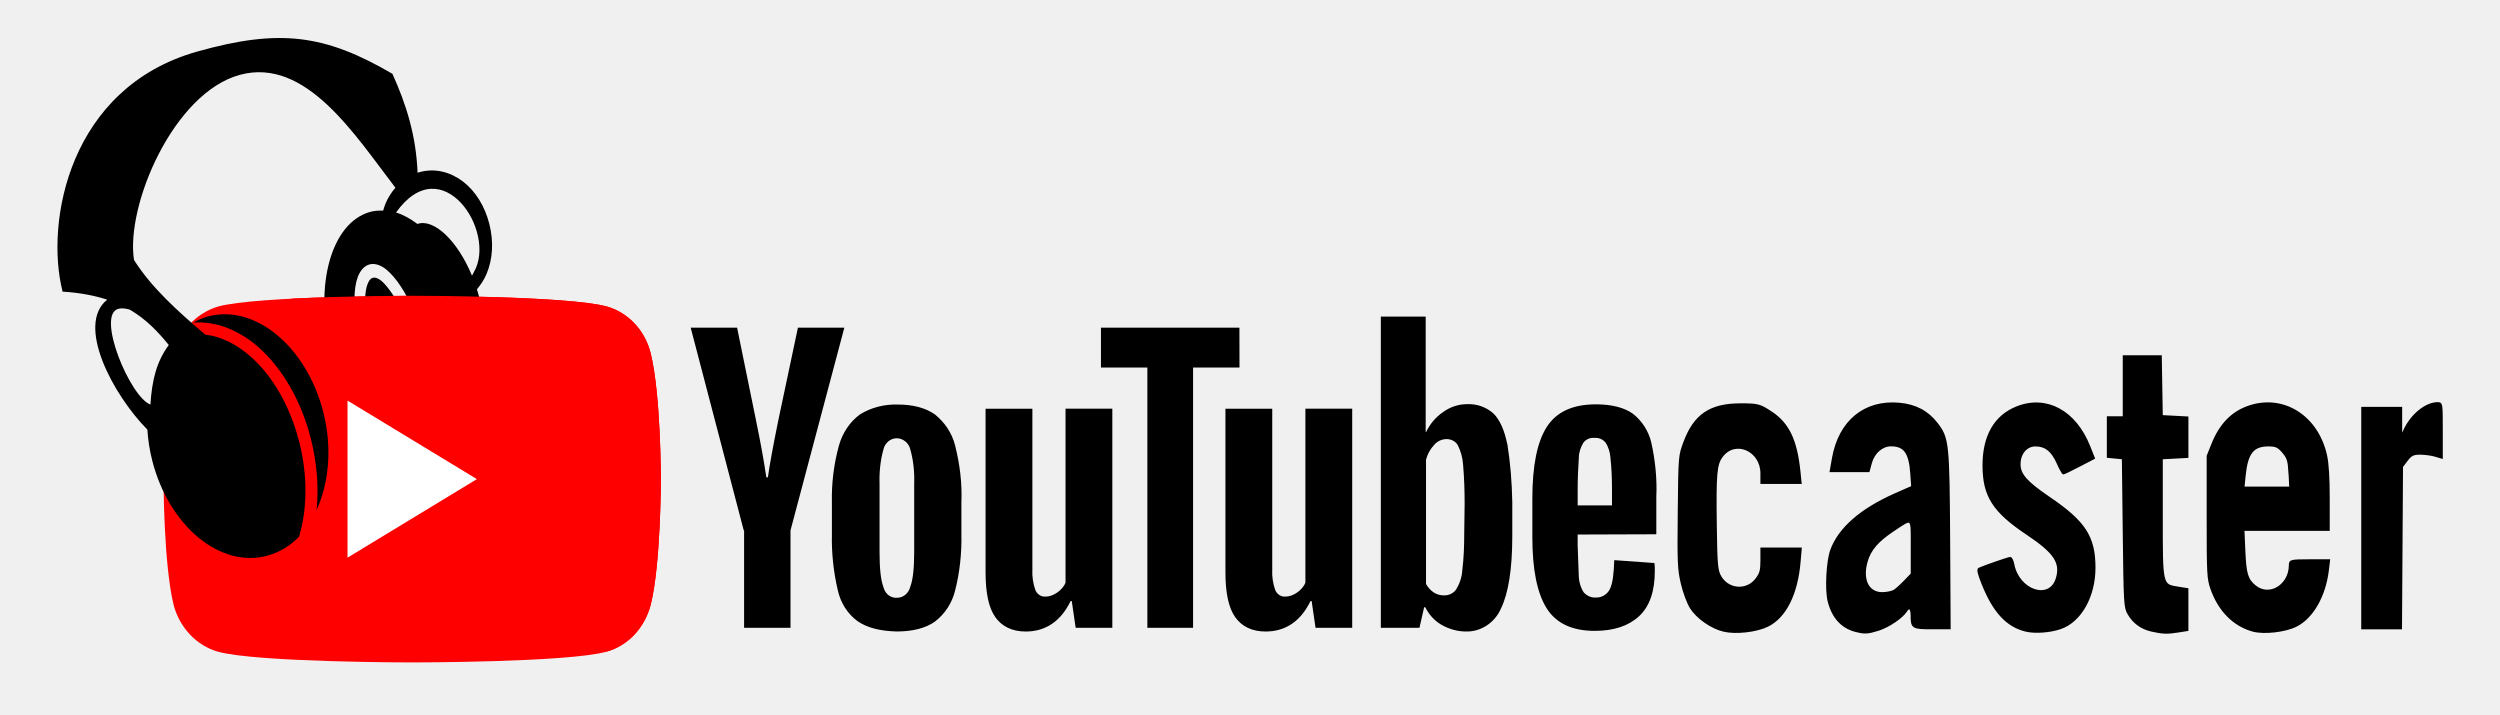
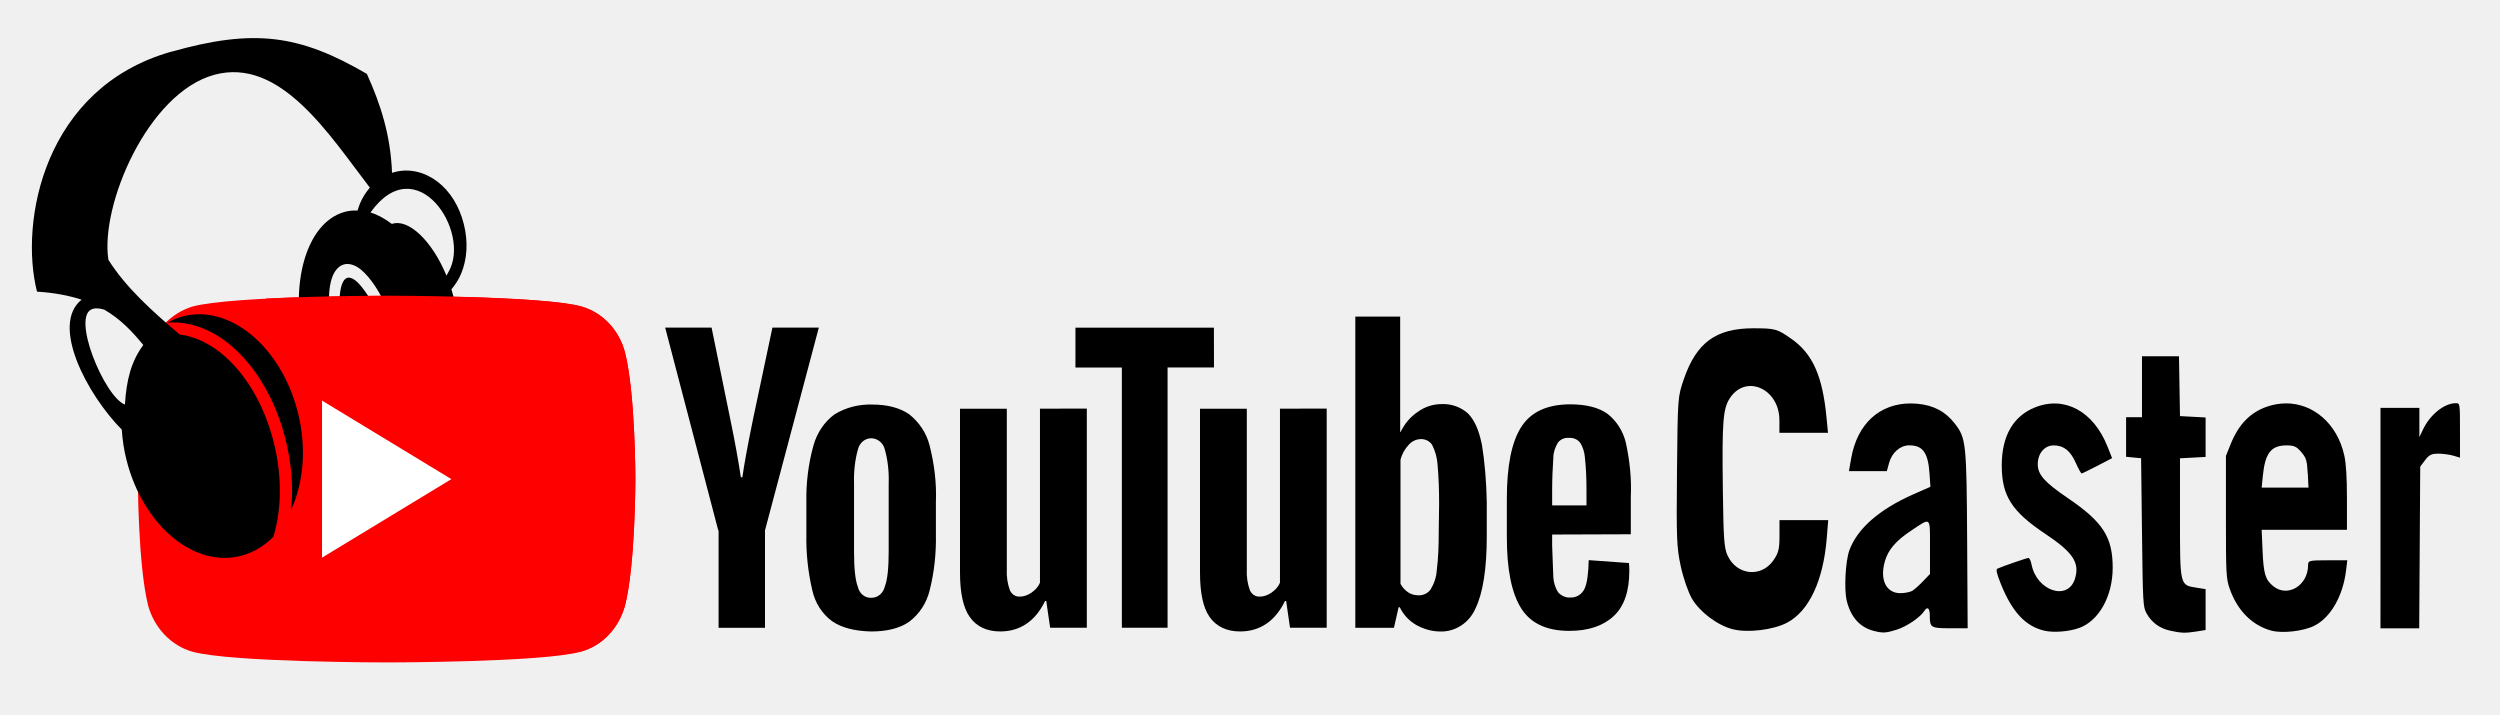
<svg xmlns="http://www.w3.org/2000/svg" width="350" height="100">
-   <path d="M24.387 49.44c.802-3.2 3.152-5.618 6.132-6.524 5.444-1.5 27.22-1.5 27.22-1.5s21.775 0 27.22 1.5c2.98.846 5.33 3.322 6.132 6.524 1.433 5.738 1.433 17.638 1.433 17.638s0 11.96-1.433 17.638c-.86 3.2-3.152 5.678-6.19 6.524-5.387 1.5-27.162 1.5-27.162 1.5s-21.775 0-27.22-1.5c-2.98-.846-5.33-3.322-6.19-6.463-1.433-5.738-1.433-17.638-1.433-17.638s.057-11.96 1.5-17.698z" fill="red" />
-   <path d="M120.068 86.97c-1.42-1.036-2.403-2.6-2.785-4.375a31.52 31.52 0 0 1-.819-7.828v-4.432c-.055-2.705.273-5.353.983-7.943.5-1.784 1.53-3.34 2.95-4.375 1.584-.98 3.44-1.44 5.297-1.38 2.13 0 3.877.46 5.188 1.38 1.365 1.094 2.403 2.6 2.84 4.375.655 2.6.983 5.238.874 7.943v4.432c.055 2.648-.218 5.296-.874 7.886-.437 1.784-1.42 3.28-2.84 4.375-1.3.92-3.113 1.38-5.35 1.38-2.293-.058-4.15-.518-5.46-1.44zm7.372-4.835c.382-.98.546-2.648.546-4.893v-9.497c.055-1.612-.1-3.28-.546-4.835-.218-.92-1.038-1.554-1.9-1.554s-1.638.633-1.857 1.554c-.437 1.554-.6 3.223-.546 4.835V77.3c0 2.245.164 3.914.546 4.893.218.92.983 1.554 1.9 1.497.874 0 1.638-.633 1.857-1.554zm93.432-7.3v1.554l.164 4.432c.055.748.273 1.497.7 2.13.437.46 1.038.748 1.638.7.82.058 1.638-.403 2.02-1.2s.546-2.13.6-4.03l5.625.403c.055.345.055.748.055 1.094 0 2.82-.7 4.95-2.184 6.332s-3.55 2.072-6.225 2.072c-3.222 0-5.46-1.094-6.77-3.223s-1.966-5.4-1.966-9.9v-5.353c0-4.605.655-7.943 2.02-10.073s3.66-3.166 6.88-3.166c2.24 0 3.986.46 5.188 1.324 1.256.98 2.184 2.418 2.567 4.03.546 2.475.82 5.065.7 7.598v5.238zm.82-12.894c-.382.633-.655 1.38-.655 2.13-.1 1.497-.164 2.993-.164 4.5v2.187h4.805V68.57c0-1.497-.055-2.993-.218-4.5-.055-.748-.273-1.497-.7-2.13a1.79 1.79 0 0 0-1.53-.633 1.73 1.73 0 0 0-1.529.633zm-117.57 12.31l-7.427-28.377h6.498l2.62 12.836c.655 3.166 1.147 5.87 1.474 8.116h.218c.218-1.612.7-4.26 1.474-8.058l2.73-12.894h6.498l-7.536 28.377v13.642h-6.498V74.25zm51.604-17.038v30.68h-5.133l-.546-3.74h-.164c-1.365 2.82-3.495 4.26-6.28 4.26-1.9 0-3.33-.7-4.26-2.015S137.98 83 137.98 80.122v-22.9h6.553V79.72c-.055.98.1 2.015.437 2.936.273.576.82.92 1.42.863.6 0 1.147-.23 1.638-.576s.928-.806 1.147-1.38v-24.35zm33.583 0v30.68h-5.133l-.546-3.74h-.164c-1.365 2.82-3.495 4.26-6.28 4.26-1.9 0-3.33-.7-4.26-2.015s-1.365-3.396-1.365-6.274v-22.9h6.553V79.72c-.055.98.1 2.015.437 2.936.273.576.82.92 1.42.863.6 0 1.147-.23 1.638-.576s.928-.806 1.147-1.38v-24.35zm-15.78-5.756h-6.498v36.436h-6.4V51.456h-6.498v-5.583h19.385zM211 62.106c-.382-1.9-1.038-3.34-1.9-4.202a5.17 5.17 0 0 0-3.659-1.324c-1.2 0-2.348.345-3.386 1.094-1.038.7-1.857 1.67-2.403 2.82h-.055V44.32h-6.28v43.573h5.406l.655-2.878h.164c.5 1.036 1.3 1.9 2.293 2.475 1.038.576 2.184.92 3.386.92 2.075.058 4.04-1.2 4.915-3.223 1.038-2.13 1.584-5.526 1.584-10.073V70.28c-.055-2.82-.273-5.526-.7-8.174zm-6.007 12.5c0 1.727-.055 3.5-.273 5.238-.055.98-.382 1.9-.874 2.705-.382.518-.983.806-1.638.806-.546 0-1.038-.115-1.474-.403s-.82-.7-1.092-1.2V64.35a4.77 4.77 0 0 1 1.147-2.072c.437-.518 1.092-.806 1.747-.806.6 0 1.2.288 1.53.806a7.09 7.09 0 0 1 .764 2.763c.164 1.842.218 3.684.218 5.526z" />
-   <path d="M653.384-152.008C468.083-258.99 294.5-141.716 238.782-45.227c19.15 21.638 32.622 41.358 42.323 59.798-63.39-8.66-96.65 109.254-95.142 187.172-10.216 11.743-19.676 24.656-27.933 38.958-52.432 90.816-39.472 196.19 29.12 235.793 17.148 9.9 36.154 14.966 55.816 15.224.27.004.536-.218.805-.216 38.428-20.014 75.576-55.516 102.728-102.545 28.872-50.007 40.99-102.797 37.11-147.91-2.594-30.173-12.257-56.33-28.15-76.1-6.125-56.33-10.655-112.595-.517-162.833 49.442-68.652 226.366-136.342 322.22-79.87 95.43 56.222 66.338 197.76 55.568 300.707-9.74.5-19.536 2.43-28.59 5.936-3.443 1.334-6.996 3.2-10.322 4.922-4.927-5.216-10.327-10.043-16.595-13.66-55.715-32.167-143.378 15.113-195.8 105.93s-49.547 190.374 6.168 222.54c43.598 25.17 106.764 1.56 157.298-53.357 23.076-2.18 50.866-29.195 70.873-68.572 9.453-.576 18.99-2.315 27.785-5.72 23.022-8.916 43.287-26.68 57.427-51.172s19.687-51.434 15.898-75.83-16.93-47.18-39.91-60.445c-.842-.486-1.698-1.024-2.55-1.472 39.213-42.634 61.342-87.667 78.625-136.182C818.6-24.363 772.807-83.06 653.384-152.008zm77.952 556.412c-2.14.828-4.324 1.1-6.436 1.725 21.45-54.533 18.684-106.025-6.34-118.6-2.287-13.622-6.144-26.175-12.035-36.87 122.863-17.774 94.96 136.553 24.8 153.737zM284.216 37.45c4 2.49 7.95 6.812 11.847 13.64 8.704 30.014 8.248 56.807 6.35 83.234-32.192 4.158-56.948 18.597-85.737 43.668-15.26-31.308 35.183-160.67 67.54-140.542zM617.95 275.695c7.42 3.53 12.105 10.993 14.376 19.86s2.14 20.02.735 31.707c-2.81 23.377-11.918 51.455-26.73 80.456s-32.556 52.636-50.055 69.03c-8.75 8.196-17.274 15.36-25.945 19.024s-17.713 4.66-25.135 1.13-12.105-10.993-14.376-19.86-2.14-20.02-.735-31.707c2.81-23.377 11.4-51.748 26.22-80.75s32.556-52.636 50.055-69.03c8.75-8.197 17.784-15.065 26.455-18.73s17.713-4.66 25.135-1.13zm-240.863-128.18c-7.133-4.118-14.697-7.123-22.384-9.523 27.855 24.285 44.447 60.732 47.98 101.828 4.254 49.484-8.82 105.976-39.35 158.857-19.583 33.92-44.05 62.564-71.015 84.13 43.445-15.107 85.59-49.3 114.107-98.695 52.432-90.816 39.256-196.995-29.336-236.597zm231.282 147.132c-2.866-1.363-6.747-1.192-12.205 1.114s-12.25 7.013-19.566 13.866c-14.63 13.706-31.27 35.767-44.912 62.478s-22.08 53.397-24.432 72.942c-1.175 9.773-.436 17.434.993 23.016s3.664 8.528 6.53 9.89 6.747 1.192 12.205-1.114 11.957-6.502 19.272-13.356c14.63-13.706 31.055-36.57 44.697-63.282s21.492-52.377 23.843-71.922c1.175-9.773 1.535-18.16.106-23.74s-3.664-8.528-6.53-9.89z" transform="matrix(.061135 -.064442 .061135 .064442 -3.070404 59.129)" />
-   <path d="M40.803 41.81c7.89-.404 16.935-.404 16.935-.404s21.775 0 27.22 1.5c2.98.846 5.33 3.322 6.132 6.524 1.433 5.738 1.433 17.638 1.433 17.638s0 11.96-1.433 17.638c-.86 3.2-3.152 5.678-6.19 6.524C70.2 74.763 51.827 70.975 40.803 41.81z" fill="red" />
-   <path d="M48.655 56.084l18.108 10.993L48.655 78.07z" fill="#fff" />
-   <path d="M241.33 88.297c-1.72-.4-3.74-1.82-4.617-3.225-.416-.666-.983-2.2-1.262-3.408-.46-2.002-.498-2.892-.424-10.014.082-7.804.083-7.82.777-9.696 1.42-3.84 3.627-5.344 7.844-5.344 2.45 0 2.7.064 4.282 1.098 2.43 1.588 3.544 3.916 3.994 8.342l.16 1.56H246.6v-1.34c0-3.25-3.68-4.85-5.526-2.4-.847 1.124-.962 2.415-.864 9.678.07 5.214.146 6.206.534 6.99 1.027 2.078 3.774 2.36 5.154.53.587-.78.702-1.205.702-2.6v-1.667h5.5l-.163 1.888c-.387 4.482-1.99 7.682-4.467 8.912-1.555.772-4.46 1.1-6.16.694zm18.4.018c-1.897-.508-3.164-1.928-3.722-4.173-.4-1.603-.193-5.584.367-7.115 1.11-3.036 4.162-5.7 8.89-7.8l2.442-1.075-.127-1.865c-.2-2.922-.938-3.943-2.852-3.94-1.25.002-2.4 1.012-2.8 2.44l-.32 1.172H256.3l.314-1.793c.907-5.177 4.44-8.084 9.29-7.642 2.27.207 3.943 1.093 5.248 2.78 1.578 2.04 1.647 2.7 1.727 16.423l.07 12.23h-2.51c-2.687 0-2.81-.08-2.81-1.814 0-1-.35-1.28-.756-.627-.568.908-2.478 2.203-3.907 2.65-1.516.474-1.937.492-3.252.14zm5.52-5.65c.297-.207.958-.8 1.468-1.34l.928-.965v-3.77c0-4.34.186-4.174-2.597-2.328-2.182 1.447-3.245 2.684-3.717 4.324-.74 2.57.18 4.456 2.168 4.456.665 0 1.453-.17 1.75-.376zm18.407 5.63c-2.656-.624-4.512-2.62-6.093-6.556-.586-1.46-.712-2.025-.473-2.13.855-.376 4.098-1.494 4.333-1.494.147 0 .342.397.434.883.705 3.73 5.095 5.198 6.082 2.036.7-2.243-.252-3.693-4.116-6.27-4.74-3.162-6.13-5.34-6.13-9.618 0-4.092 1.593-6.876 4.637-8.104 4.138-1.668 8.2.517 10.164 5.468l.648 1.633-2.05 1.064c-1.128.585-2.123 1.07-2.212 1.076s-.455-.65-.814-1.463c-.76-1.724-1.694-2.464-3.105-2.464-1.28 0-2.227 1.123-2.227 2.644 0 1.445.958 2.524 4.186 4.716 4.94 3.354 6.304 5.468 6.304 9.762 0 4.02-1.958 7.498-4.763 8.462-1.456.5-3.535.654-4.805.356zm17.56-.014c-1.424-.318-2.545-1.144-3.246-2.39-.497-.884-.526-1.402-.644-11.328l-.124-10.4-2.102-.202v-5.544h2.226v-8.537h5.18l.14 8.373 3.587.193v5.524l-3.587.193v8.282c0 9.587-.03 9.464 2.3 9.83l1.286.202v5.727l-1.3.207c-1.536.245-2.138.224-3.715-.128zm14.177.001c-2.677-.743-4.734-2.83-5.798-5.882-.487-1.398-.52-2.043-.52-10.03v-8.537l.658-1.642c1.1-2.746 2.747-4.45 5.076-5.255 4.83-1.67 9.607 1.33 10.832 6.807.256 1.143.377 3.096.377 6.06v4.373h-11.94l.124 2.893c.14 3.28.387 4.098 1.506 5.003 2.013 1.63 4.87-.104 4.87-2.955 0-.638.143-.673 2.743-.673h2.743l-.167 1.395c-.434 3.612-2.168 6.635-4.46 7.774-1.55.77-4.5 1.097-6.04.67zm5.133-22.036c-.096-1.765-.21-2.136-.9-2.955-.648-.77-1.014-.936-2.046-.936-2.18 0-3.015 1.068-3.334 4.255l-.165 1.655h6.554l-.1-2.02zm10.192 6.287V57.102h5.442v4.104l.462-.985c1-2.152 3.004-3.776 4.637-3.776.584 0 .587.02.587 3.812v3.812l-.928-.276c-.5-.152-1.455-.278-2.1-.28-.95-.003-1.3.166-1.855.904l-.684.908-.142 22.64h-5.423z" stroke="#000" stroke-width=".285" />
+   <path d="M20.816 49.44c.802-3.2 3.152-5.618 6.132-6.524 5.444-1.5 27.22-1.5 27.22-1.5s21.775 0 27.22 1.5c2.98.846 5.33 3.322 6.132 6.524 1.433 5.738 1.433 17.638 1.433 17.638s0 11.96-1.433 17.638c-.86 3.2-3.152 5.678-6.2 6.524-5.387 1.5-27.162 1.5-27.162 1.5s-21.775 0-27.22-1.5c-2.98-.846-5.33-3.322-6.2-6.463-1.433-5.738-1.433-17.638-1.433-17.638s.057-11.96 1.5-17.698z" fill="red" />
+   <path d="M116.497 86.97c-1.42-1.036-2.403-2.6-2.785-4.375a31.52 31.52 0 0 1-.819-7.828v-4.432c-.055-2.705.273-5.353.983-7.943.5-1.784 1.53-3.34 2.95-4.375 1.584-.98 3.44-1.44 5.297-1.38 2.13 0 3.877.46 5.188 1.38 1.365 1.094 2.403 2.6 2.84 4.375.655 2.6.983 5.238.874 7.943v4.432c.055 2.648-.218 5.296-.874 7.886-.437 1.784-1.42 3.28-2.84 4.375-1.3.92-3.113 1.38-5.35 1.38-2.293-.058-4.15-.518-5.46-1.44zm7.372-4.835c.382-.98.546-2.648.546-4.893v-9.497c.055-1.612-.1-3.28-.546-4.835-.218-.92-1.038-1.554-1.9-1.554s-1.638.633-1.857 1.554c-.437 1.554-.6 3.223-.546 4.835V77.3c0 2.245.164 3.914.546 4.893.218.92.983 1.554 1.9 1.497.874 0 1.638-.633 1.857-1.554zm93.432-7.3v1.554l.164 4.432c.055.748.273 1.497.7 2.13.437.46 1.038.748 1.638.7.82.058 1.638-.403 2.02-1.2s.546-2.13.6-4.03l5.625.403c.055.345.055.748.055 1.094 0 2.82-.7 4.95-2.184 6.332s-3.55 2.072-6.225 2.072c-3.222 0-5.46-1.094-6.77-3.223s-1.966-5.4-1.966-9.9v-5.353c0-4.605.655-7.943 2.02-10.073s3.66-3.166 6.88-3.166c2.24 0 3.986.46 5.188 1.324 1.256.98 2.184 2.418 2.567 4.03.546 2.475.82 5.065.7 7.598v5.238zm.82-12.894c-.382.633-.655 1.38-.655 2.13-.1 1.497-.164 2.993-.164 4.5v2.187h4.805V68.57c0-1.497-.055-2.993-.218-4.5-.055-.748-.273-1.497-.7-2.13a1.79 1.79 0 0 0-1.53-.633 1.73 1.73 0 0 0-1.529.633zm-117.57 12.3l-7.427-28.377h6.498l2.62 12.836c.655 3.166 1.147 5.87 1.474 8.116h.218c.218-1.612.7-4.26 1.474-8.058l2.73-12.894h6.498L107.1 74.25v13.642h-6.498V74.25zm51.604-17.038v30.68h-5.133l-.546-3.74h-.164c-1.365 2.82-3.495 4.26-6.28 4.26-1.9 0-3.33-.7-4.26-2.015S134.4 83 134.4 80.122v-22.9h6.553V79.72c-.055.98.1 2.015.437 2.936.273.576.82.92 1.42.863.6 0 1.147-.23 1.638-.576s.928-.806 1.147-1.38v-24.35zm33.583 0v30.68h-5.133l-.546-3.74h-.164c-1.365 2.82-3.495 4.26-6.28 4.26-1.9 0-3.33-.7-4.26-2.015S168 83.002 168 80.124v-22.9h6.553V79.72c-.055.98.1 2.015.437 2.936.273.576.82.92 1.42.863.6 0 1.147-.23 1.638-.576s.928-.806 1.147-1.38v-24.35zm-15.78-5.756h-6.498v36.436h-6.4V51.456h-6.498v-5.583h19.385zm37.47 10.65c-.382-1.9-1.038-3.34-1.9-4.202a5.17 5.17 0 0 0-3.659-1.324c-1.2 0-2.348.345-3.386 1.094-1.038.7-1.857 1.67-2.403 2.82h-.055V44.32h-6.28v43.573h5.406l.655-2.878h.164a5.75 5.75 0 0 0 2.293 2.475c1.038.576 2.184.92 3.386.92 2.075.058 4.04-1.2 4.915-3.223 1.038-2.13 1.584-5.526 1.584-10.073V70.28c-.055-2.82-.273-5.526-.7-8.174zm-6.007 12.5c0 1.727-.055 3.5-.273 5.238-.055.98-.382 1.9-.874 2.705-.382.518-.983.806-1.638.806-.546 0-1.038-.115-1.474-.403s-.82-.7-1.092-1.2V64.35a4.77 4.77 0 0 1 1.147-2.072c.437-.518 1.092-.806 1.747-.806.6 0 1.2.288 1.53.806a7.09 7.09 0 0 1 .764 2.763c.164 1.842.218 3.684.218 5.526zM24 7.228c-17.87 5.047-21.3 23.8-18.82 33.6 2.494.16 4.523.563 6.243 1.126-4.405 3.527.77 13.27 5.626 18.193.093 1.415.304 2.857.674 4.3 2.347 9.23 9.58 15.187 16.195 13.318 1.654-.467 3.125-1.365 4.343-2.616.017-.017.02-.05.036-.066 1.126-3.766 1.226-8.448.01-13.228-1.292-5.083-3.78-9.266-6.774-11.923-2.003-1.777-4.193-2.84-6.373-3.1-3.818-3.235-7.535-6.57-9.986-10.46C14 28.782 20.678 13.008 30 10.472c9.27-2.527 16.146 8.47 21.78 15.797a8.51 8.51 0 0 0-1.385 2.225c-.13.308-.232.657-.33.982-.62-.02-1.245.018-1.85.2-5.373 1.517-7.84 10.213-5.494 19.444s8.6 15.46 13.982 13.943c4.204-1.188 6.622-6.78 6.354-13.575 1.277-1.628 1.325-5.16.14-8.986.543-.646 1.02-1.373 1.35-2.16.862-2.058 1.015-4.5.382-6.998s-1.94-4.583-3.664-5.9-3.92-1.95-6.135-1.323c-.08.023-.166.043-.246.07-.2-5.274-1.6-9.602-3.52-13.843-9.456-5.53-15.844-6.36-27.36-3.108zM62.792 38.06c-.08.2-.197.35-.288.526-2.023-4.896-5.34-8.036-7.638-7.234-.973-.73-1.976-1.3-3-1.6C58.3 20.7 66.03 32.432 62.8 38.06zm-49.768 5.166c.397-.097.902-.073 1.558.116 2.367 1.373 3.977 3.13 5.477 4.955-1.714 2.342-2.345 4.868-2.572 8.34-2.847-1.034-7.672-12.62-4.463-13.4zm34.968-6.154c.67-.25 1.412-.072 2.093.353s1.355 1.152 1.983 1.996c1.257 1.688 2.417 4.084 3.285 6.907s1.228 5.5 1.16 7.674c-.034 1.092-.117 2.103-.423 2.898s-.798 1.442-1.468 1.693-1.412.072-2.093-.353-1.355-1.152-1.983-1.996c-1.257-1.688-2.467-4.07-3.334-6.893s-1.228-5.5-1.16-7.674c.034-1.092.166-2.117.472-2.912s.798-1.442 1.468-1.693zm-22.56 7.262a9.24 9.24 0 0 0-1.951.829c3.188-.23 6.43 1.05 9.16 3.47 3.285 2.915 5.94 7.398 7.306 12.773.876 3.448 1.132 6.87.802 9.998 1.732-3.773 2.22-8.693.942-13.713-2.347-9.23-9.643-15.224-16.258-13.356zm23.134-5.423c-.26.097-.485.358-.678.858s-.32 1.24-.348 2.154c-.056 1.826.275 4.32 1.074 6.92s1.915 4.864 2.966 6.275c.526.706 1.04 1.152 1.468 1.42s.745.313 1.004.217.485-.358.678-.858.333-1.2.362-2.103c.056-1.826-.337-4.358-1.136-6.958s-1.888-4.76-2.94-6.17C50.5 39.96 50 39.396 49.57 39.13s-.745-.313-1.004-.217z" />
+   <path d="M37.232 41.8c7.9-.404 16.935-.404 16.935-.404s21.775 0 27.22 1.5c2.98.846 5.33 3.322 6.132 6.524 1.433 5.738 1.433 17.638 1.433 17.638s0 11.96-1.433 17.638c-.86 3.2-3.152 5.678-6.2 6.524-14.7-16.467-33.073-20.255-44.097-49.42z" fill="red" />
+   <path d="M45.084 56.084l18.108 10.993L45.084 78.07z" fill="#fff" />
+   <path d="M242.594 88.093c-2.133-.532-4.637-2.42-5.724-4.287-.516-.885-1.22-2.925-1.565-4.53-.57-2.66-.617-3.844-.526-13.312.102-10.374.103-10.396.963-12.9 1.76-5.105 4.497-7.104 9.725-7.104 3.038 0 3.348.085 5.3 1.46 3.013 2.1 4.394 5.206 4.952 11.1l.198 2.074h-6.8v-1.78c0-4.32-4.563-6.447-6.85-3.2-1.05 1.494-1.193 3.2-1.07 12.865.087 6.93.18 8.25.662 9.292 1.273 2.762 4.68 3.137 6.4.705.728-1.037.87-1.602.87-3.456v-2.2h6.82l-.202 2.5c-.48 5.958-2.467 10.212-5.538 11.847-1.928 1.026-5.53 1.462-7.637.923zM267.56 56.48c-4.388-.026-7.546 2.832-8.396 7.686l-.312 1.793h5.307l.32-1.172c.4-1.428 1.55-2.437 2.8-2.44 1.914-.003 2.652 1.017 2.852 3.94l.127 1.865-2.44 1.074c-4.728 2.1-7.78 4.765-8.9 7.8-.56 1.53-.767 5.512-.367 7.115.558 2.245 1.826 3.664 3.723 4.172l-.016-.008c1.315.352 1.736.333 3.252-.14 1.43-.447 3.338-1.742 3.906-2.65.406-.653.756-.373.756.627 0 1.734.124 1.814 2.8 1.814h2.5l-.07-12.23c-.08-13.723-.15-14.382-1.727-16.422-1.305-1.687-2.978-2.574-5.248-2.78a10.93 10.93 0 0 0-.895-.043zm2.252 16.56c.444.093.385 1.108.385 3.55v3.77l-.928.965c-.5.54-1.172 1.133-1.47 1.34v.002c-.297.206-1.085.377-1.75.377-1.988 0-2.908-1.887-2.168-4.457.472-1.64 1.535-2.877 3.717-4.324 1.218-.808 1.868-1.293 2.213-1.22zm16.396 15.255c-2.656-.624-4.512-2.62-6.093-6.556-.586-1.46-.712-2.025-.473-2.13.855-.376 4.098-1.494 4.333-1.494.147 0 .342.397.434.883.705 3.73 5.095 5.198 6.082 2.036.7-2.243-.252-3.693-4.116-6.27-4.74-3.162-6.13-5.34-6.13-9.618 0-4.092 1.593-6.876 4.637-8.104 4.138-1.668 8.2.517 10.164 5.468l.648 1.633-2.05 1.064c-1.128.585-2.123 1.07-2.212 1.076s-.455-.65-.814-1.463c-.76-1.724-1.694-2.464-3.105-2.464-1.28 0-2.227 1.123-2.227 2.644 0 1.445.958 2.524 4.186 4.716 4.94 3.354 6.304 5.468 6.304 9.762 0 4.02-1.958 7.498-4.763 8.462-1.456.5-3.535.654-4.805.356zm17.56-.015c-1.424-.318-2.545-1.144-3.246-2.4-.497-.884-.526-1.402-.644-11.328l-.124-10.4-2.102-.202v-5.544h2.226V49.88h5.18l.14 8.373 3.587.193v5.524l-3.587.193v8.282c0 9.587-.03 9.464 2.3 9.83l1.286.202v5.727l-1.3.207c-1.536.245-2.138.224-3.715-.128zm16.282-31.805c-.88-.001-1.782.148-2.687.46-2.33.805-3.976 2.5-5.076 5.256l-.658 1.64v8.537c0 7.987.033 8.633.52 10.03 1.064 3.052 3.122 5.138 5.8 5.88l.004.002c1.54.427 4.5.1 6.04-.67 2.292-1.14 4.027-4.16 4.46-7.773l.166-1.396h-2.742c-2.6 0-2.744.036-2.744.674 0 2.85-2.856 4.585-4.87 2.955-1.12-.905-1.366-1.724-1.506-5.004l-.125-2.893h11.94V69.8c0-2.964-.12-4.918-.377-6.06-.995-4.45-4.336-7.264-8.145-7.268zm.082 5.88c1.032 0 1.4.166 2.047.936.7.82.804 1.2.9 2.955l.008-.002.102 2.02h-6.555l.164-1.656c.32-3.187 1.154-4.254 3.334-4.254zm13.138 10.178v-15.43h5.442v4.104l.462-.985c1-2.152 3.004-3.776 4.637-3.776.584 0 .587.02.587 3.812v3.812l-.928-.276c-.5-.152-1.455-.278-2.1-.28-.95-.003-1.3.166-1.855.904l-.684.908-.142 22.64h-5.423z" />
</svg>
